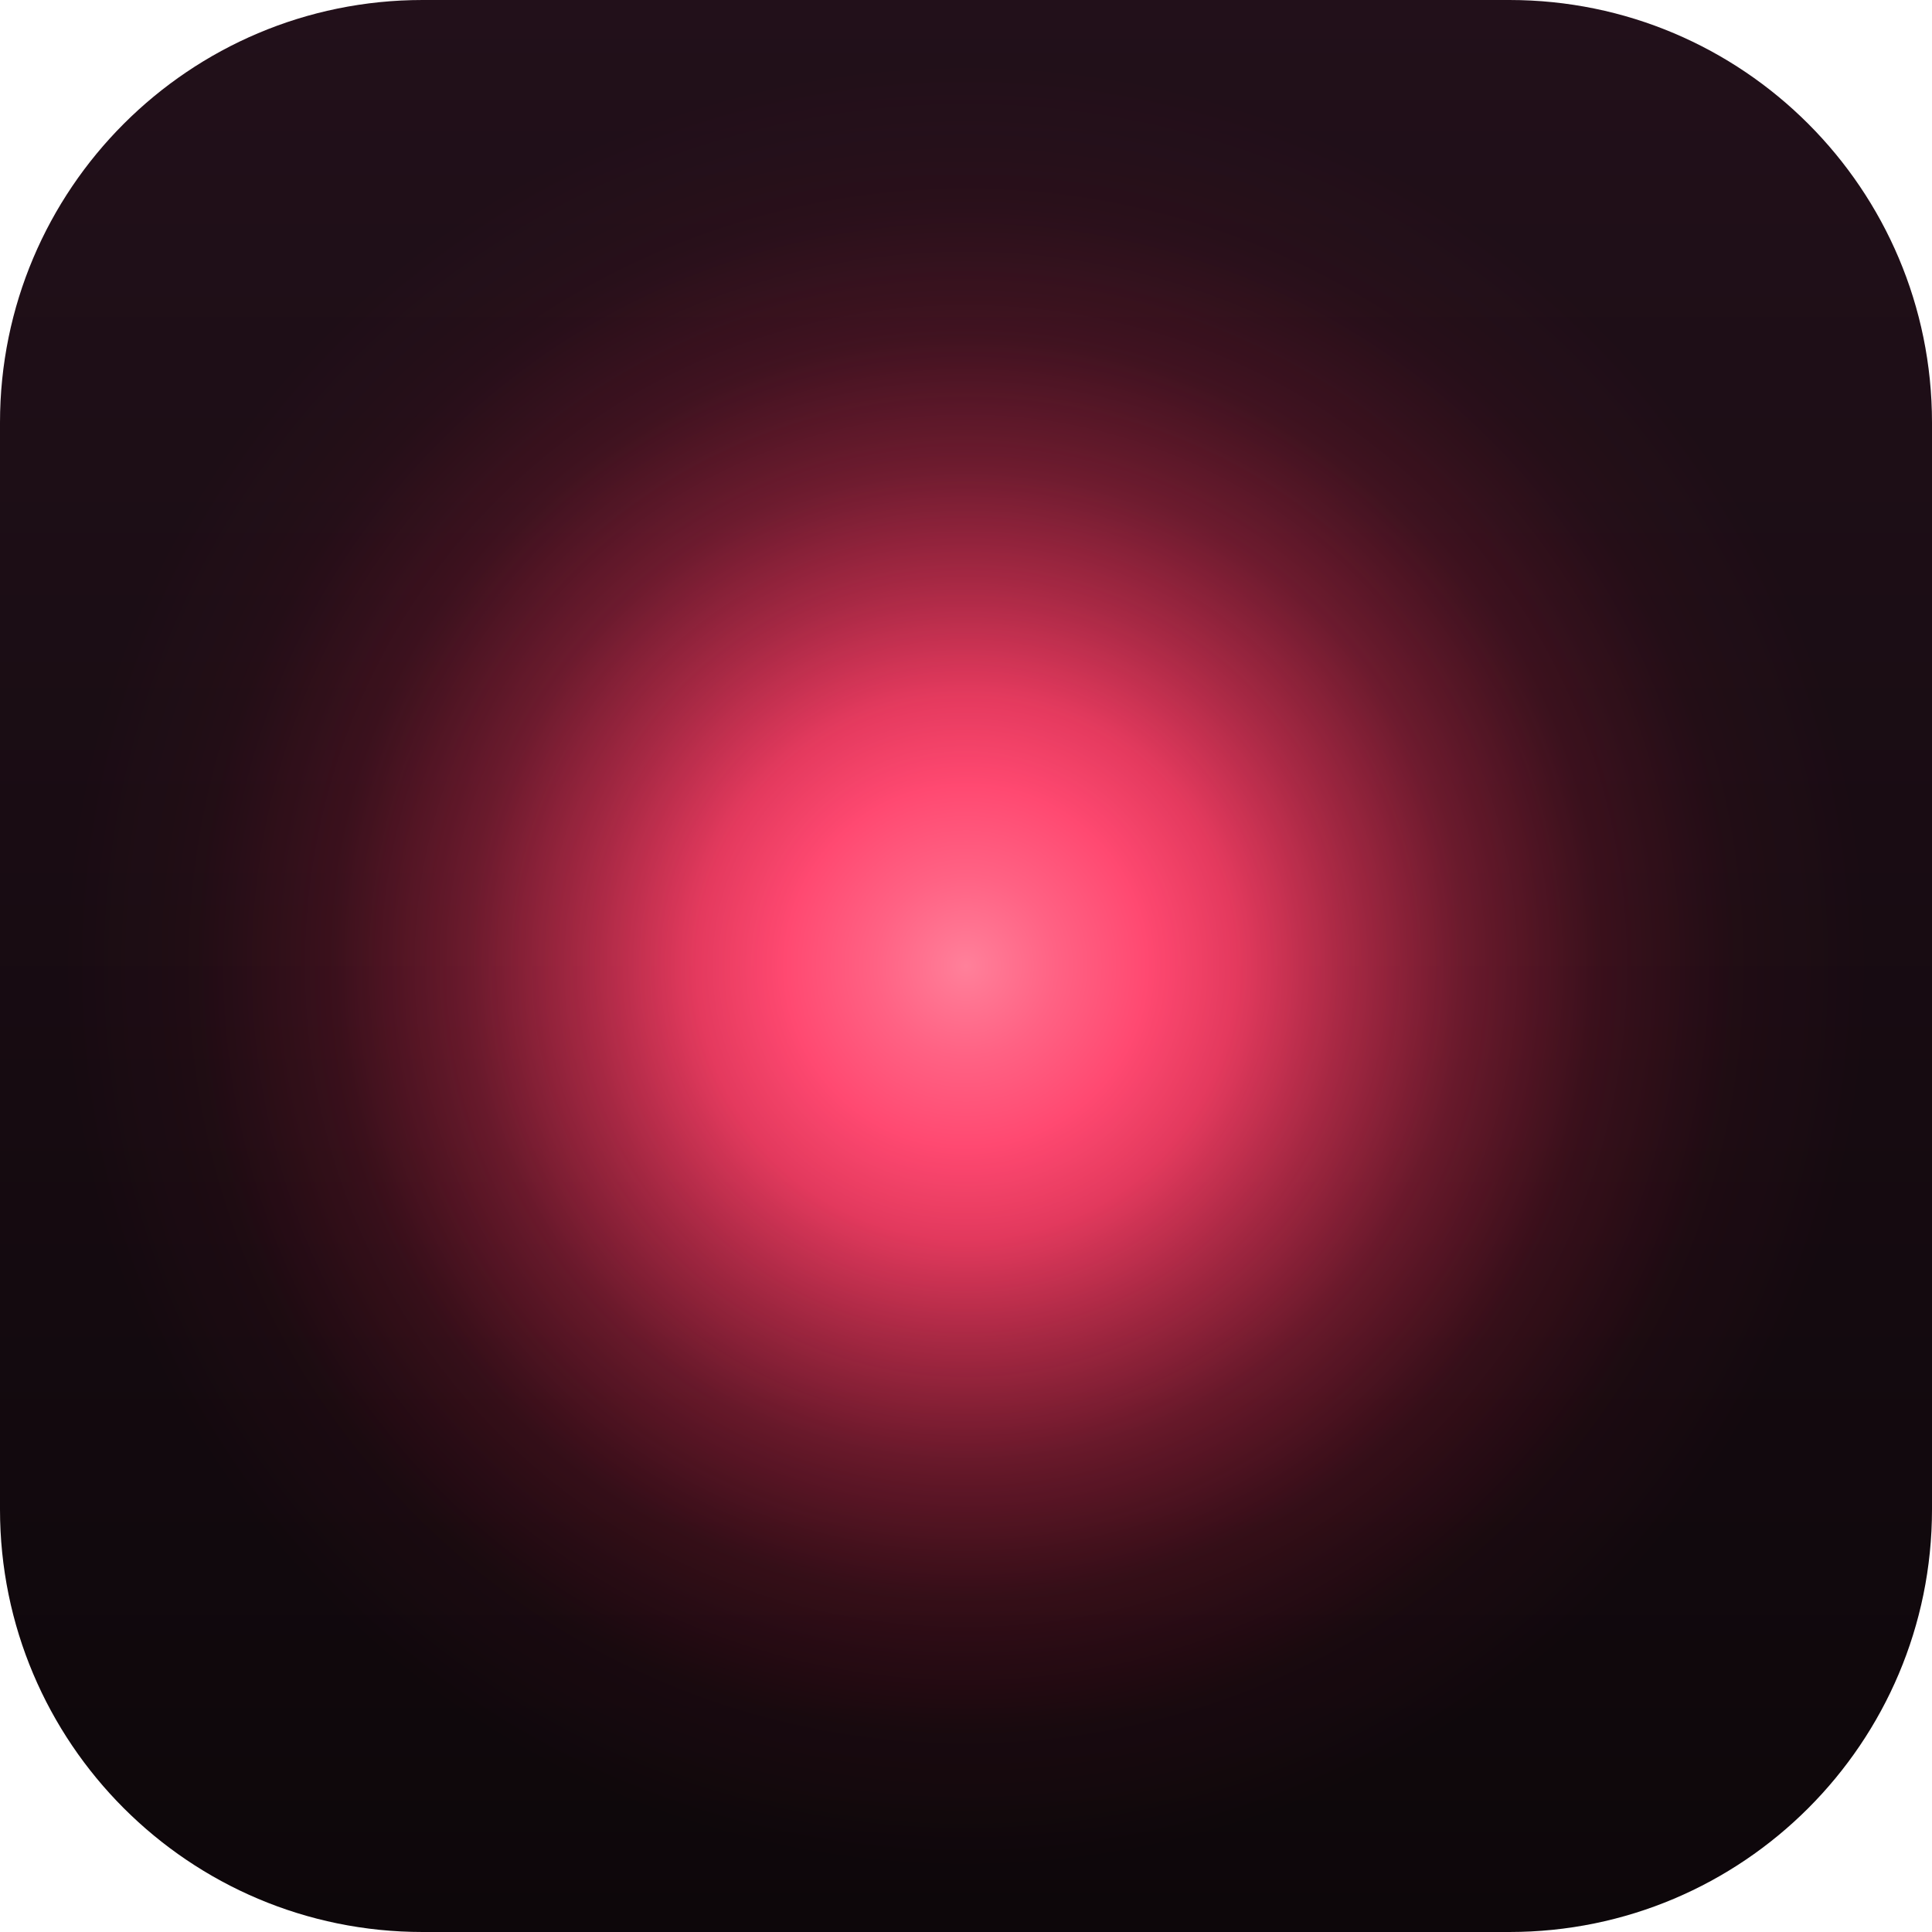
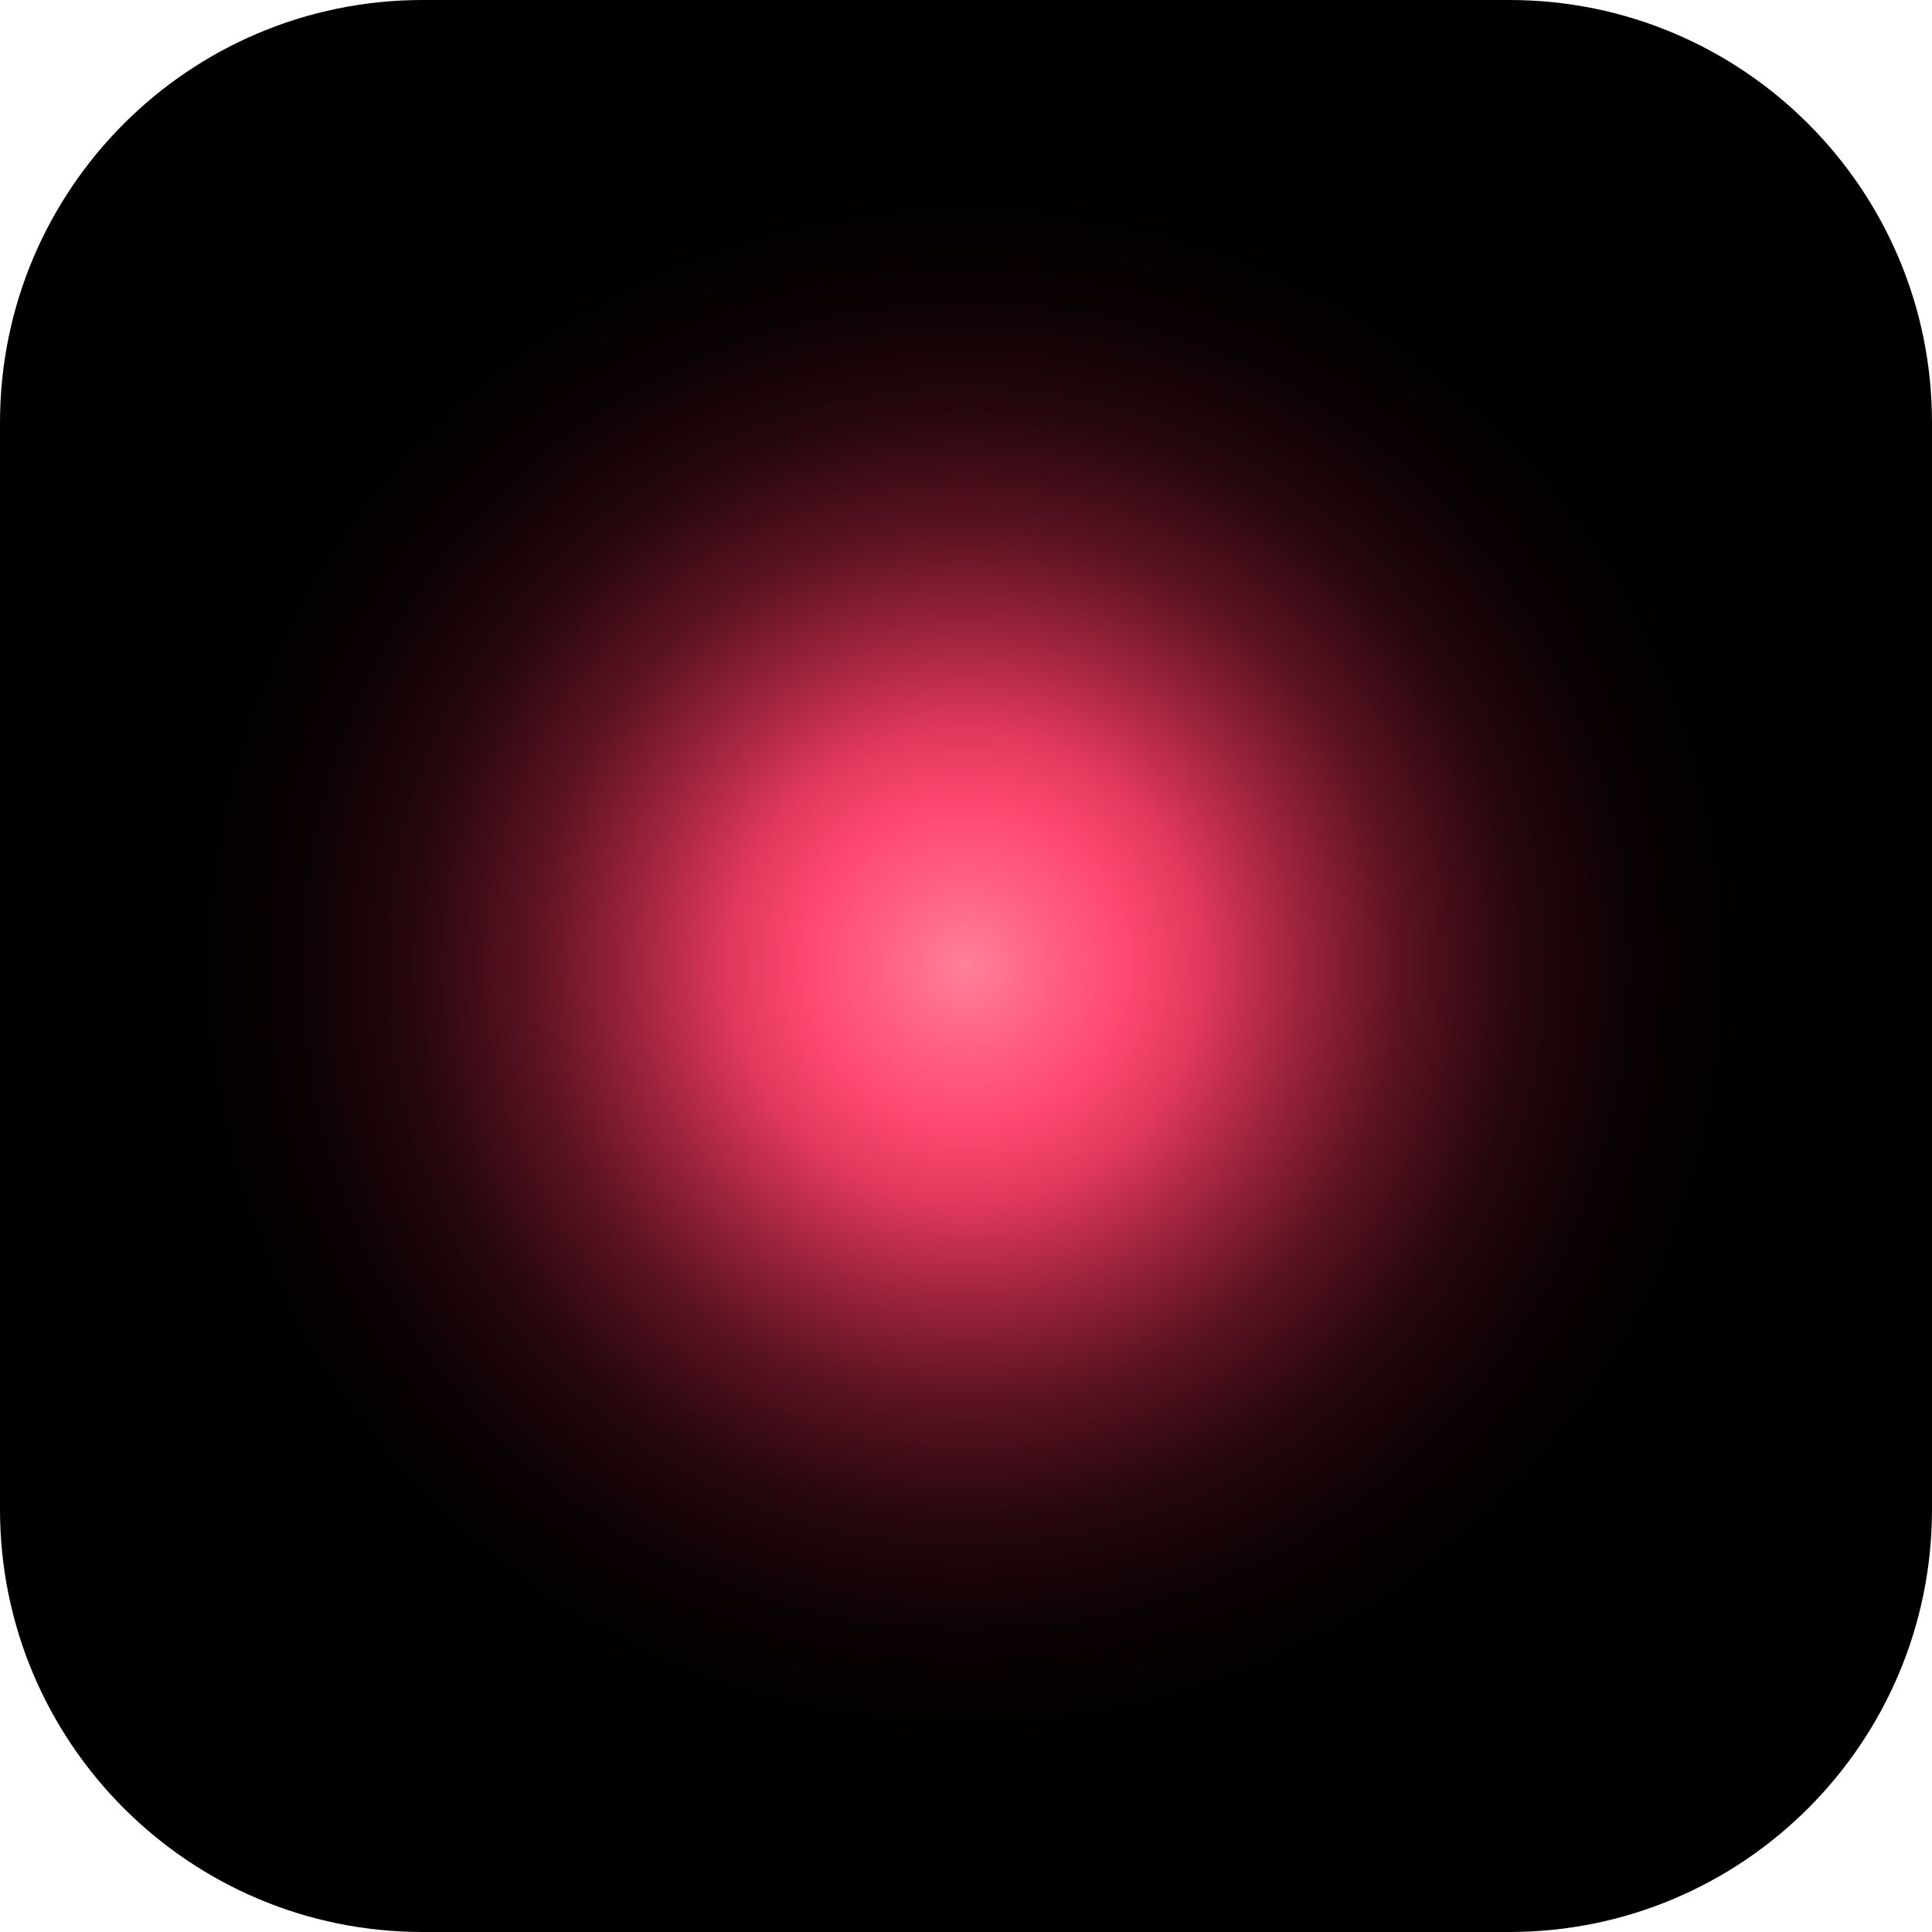
<svg xmlns="http://www.w3.org/2000/svg" viewBox="0 0 64 64">
  <defs>
-     <linearGradient id="bg" x1="0" y1="0" x2="0" y2="1">
-       <stop offset="0" stop-color="#22101a" />
-       <stop offset="1" stop-color="#0d070a" />
-     </linearGradient>
    <radialGradient id="o" cx="50%" cy="50%" r="50%">
      <stop offset="0" stop-color="rgb(255,128,154)" />
      <stop offset=".1" stop-color="rgb(255,98,132)" />
      <stop offset=".2" stop-color="rgb(255,73,113)" />
      <stop offset=".3" stop-color="rgb(255,64,104)" stop-opacity=".88" />
      <stop offset=".42" stop-color="rgb(255,58,98)" stop-opacity=".62" />
      <stop offset=".55" stop-color="rgb(255,52,92)" stop-opacity=".36" />
      <stop offset=".7" stop-color="rgb(255,44,84)" stop-opacity=".15" />
      <stop offset=".85" stop-color="rgb(255,40,80)" stop-opacity=".04" />
      <stop offset="1" stop-color="rgb(255,40,80)" stop-opacity="0" />
    </radialGradient>
  </defs>
-   <rect width="64" height="64" rx="14" fill="url(#bg)" />
-   <circle cx="32" cy="32" r="30" fill="url(#o)" />
+   <rect width="64" height="64" rx="14" fill="#000" />
+   <circle cx="32" cy="32" r="26" fill="url(#o)" />
</svg>
